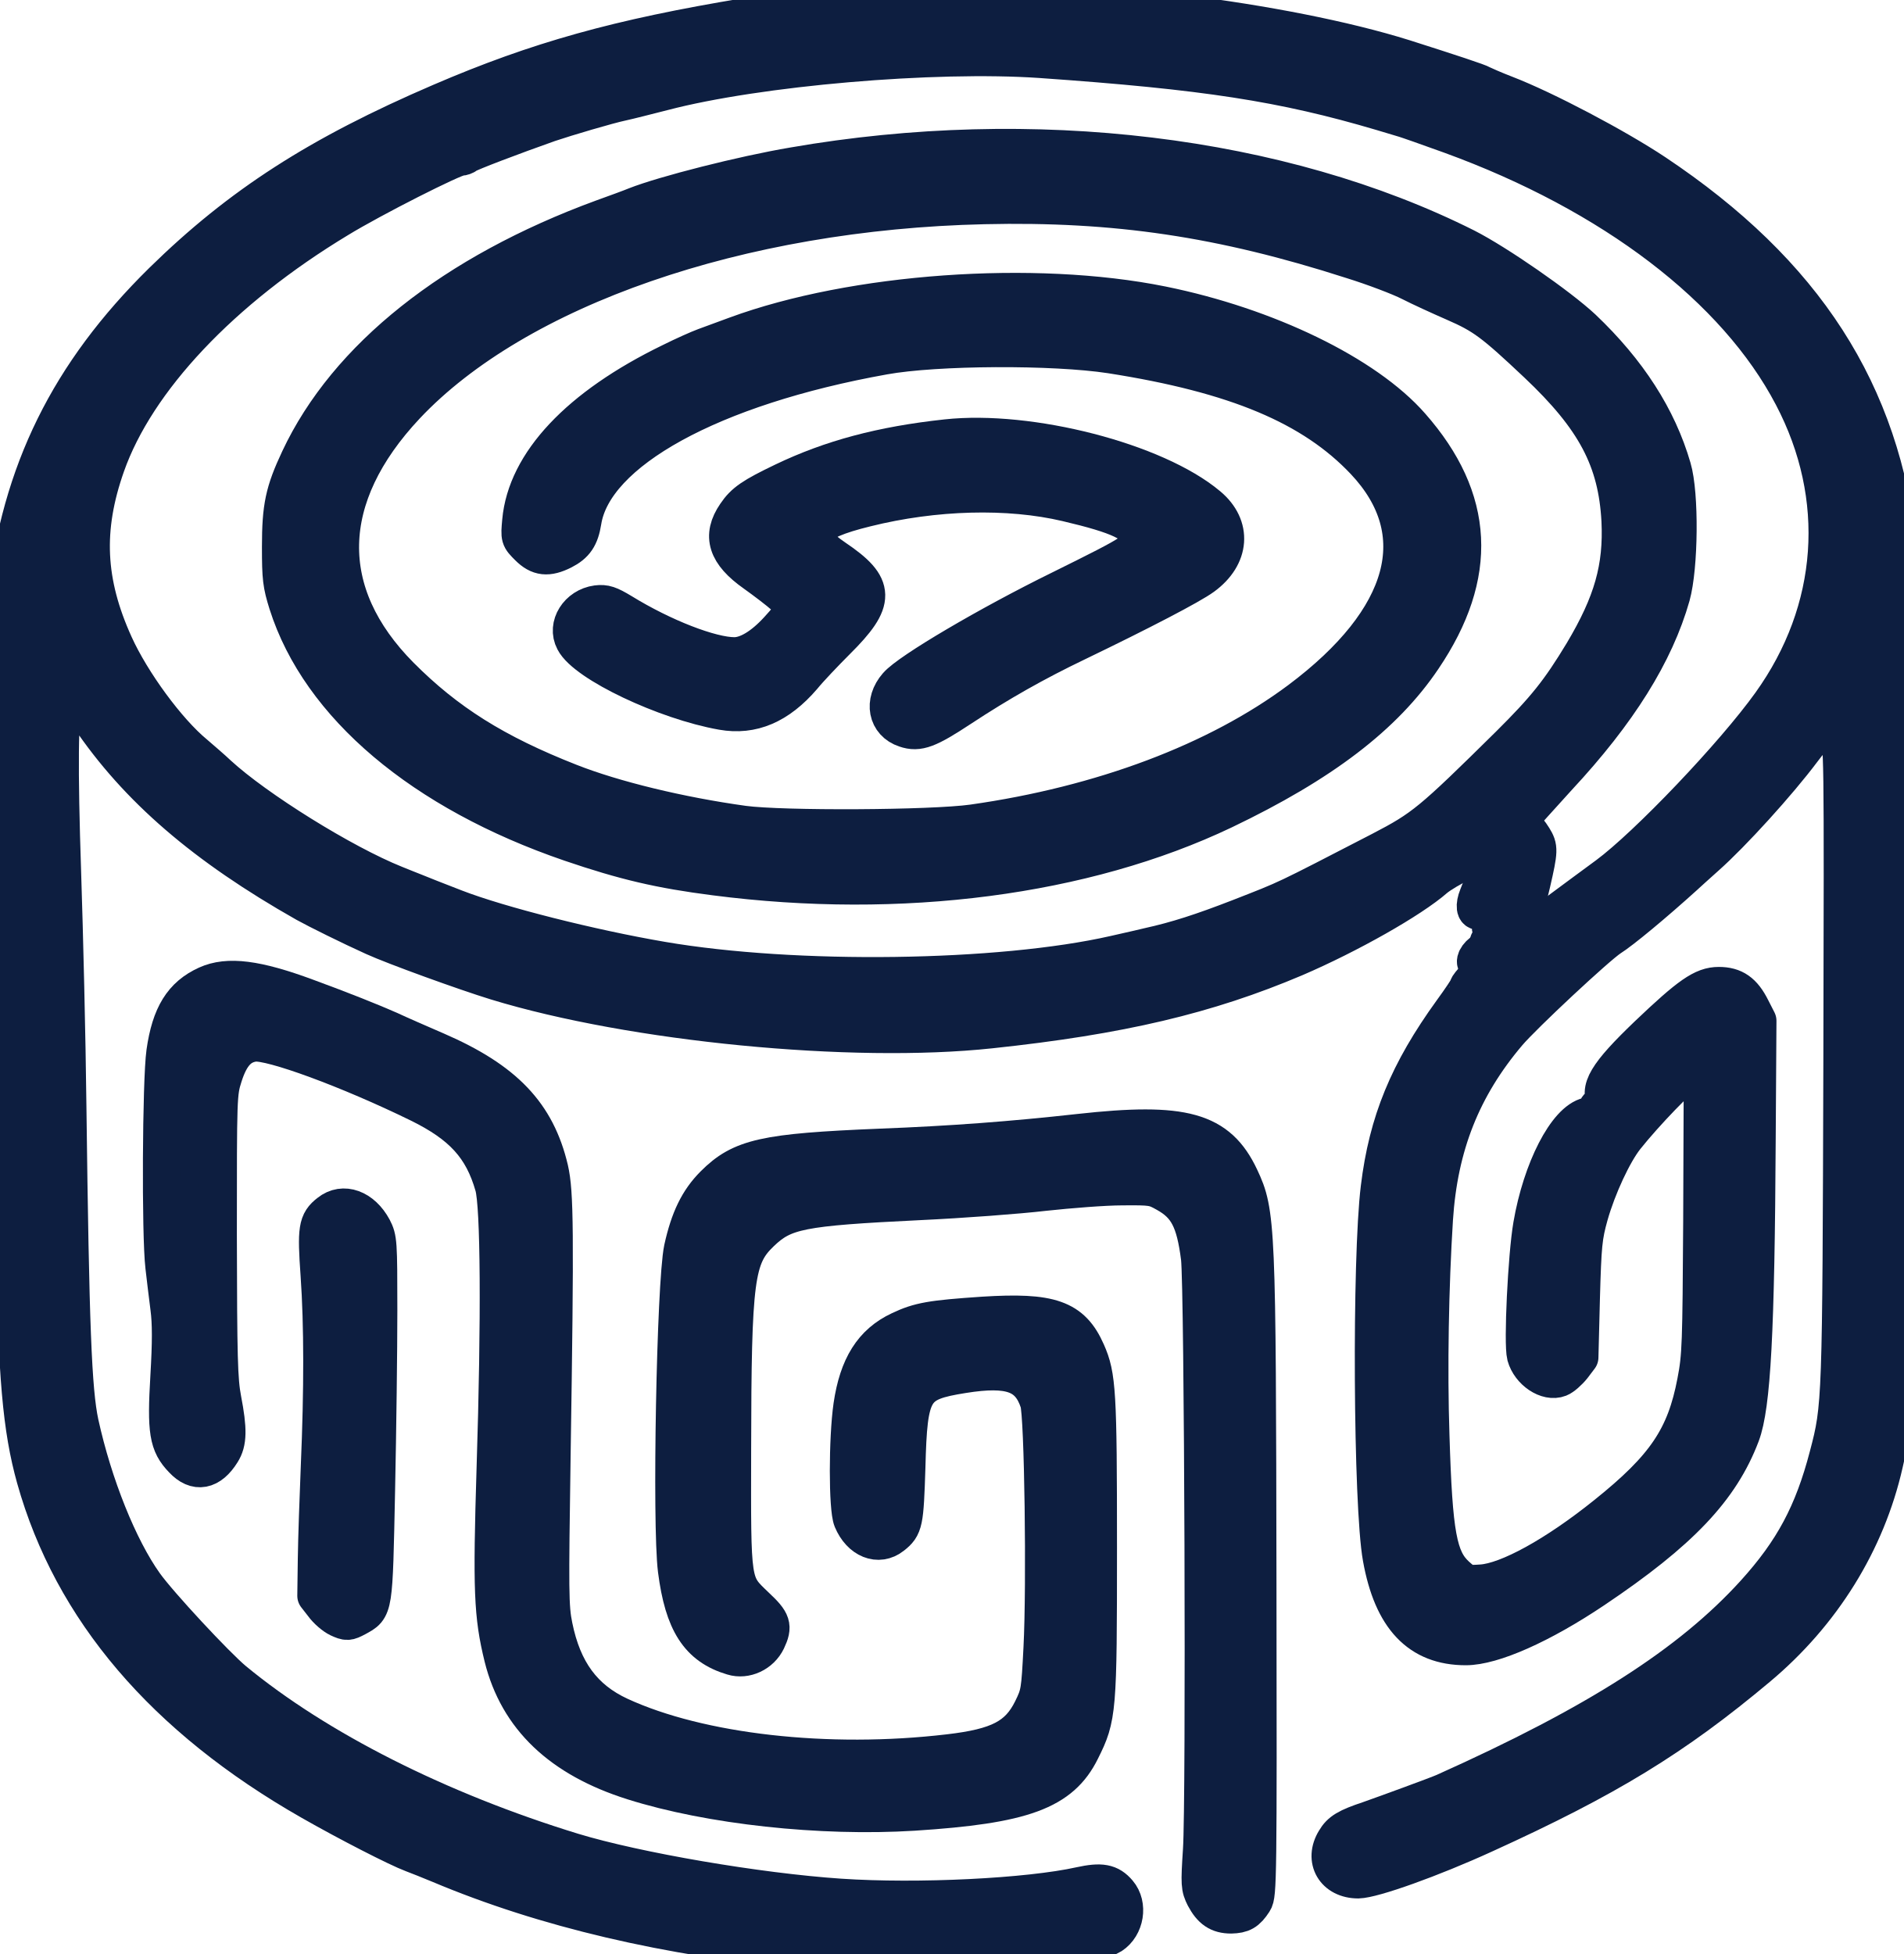
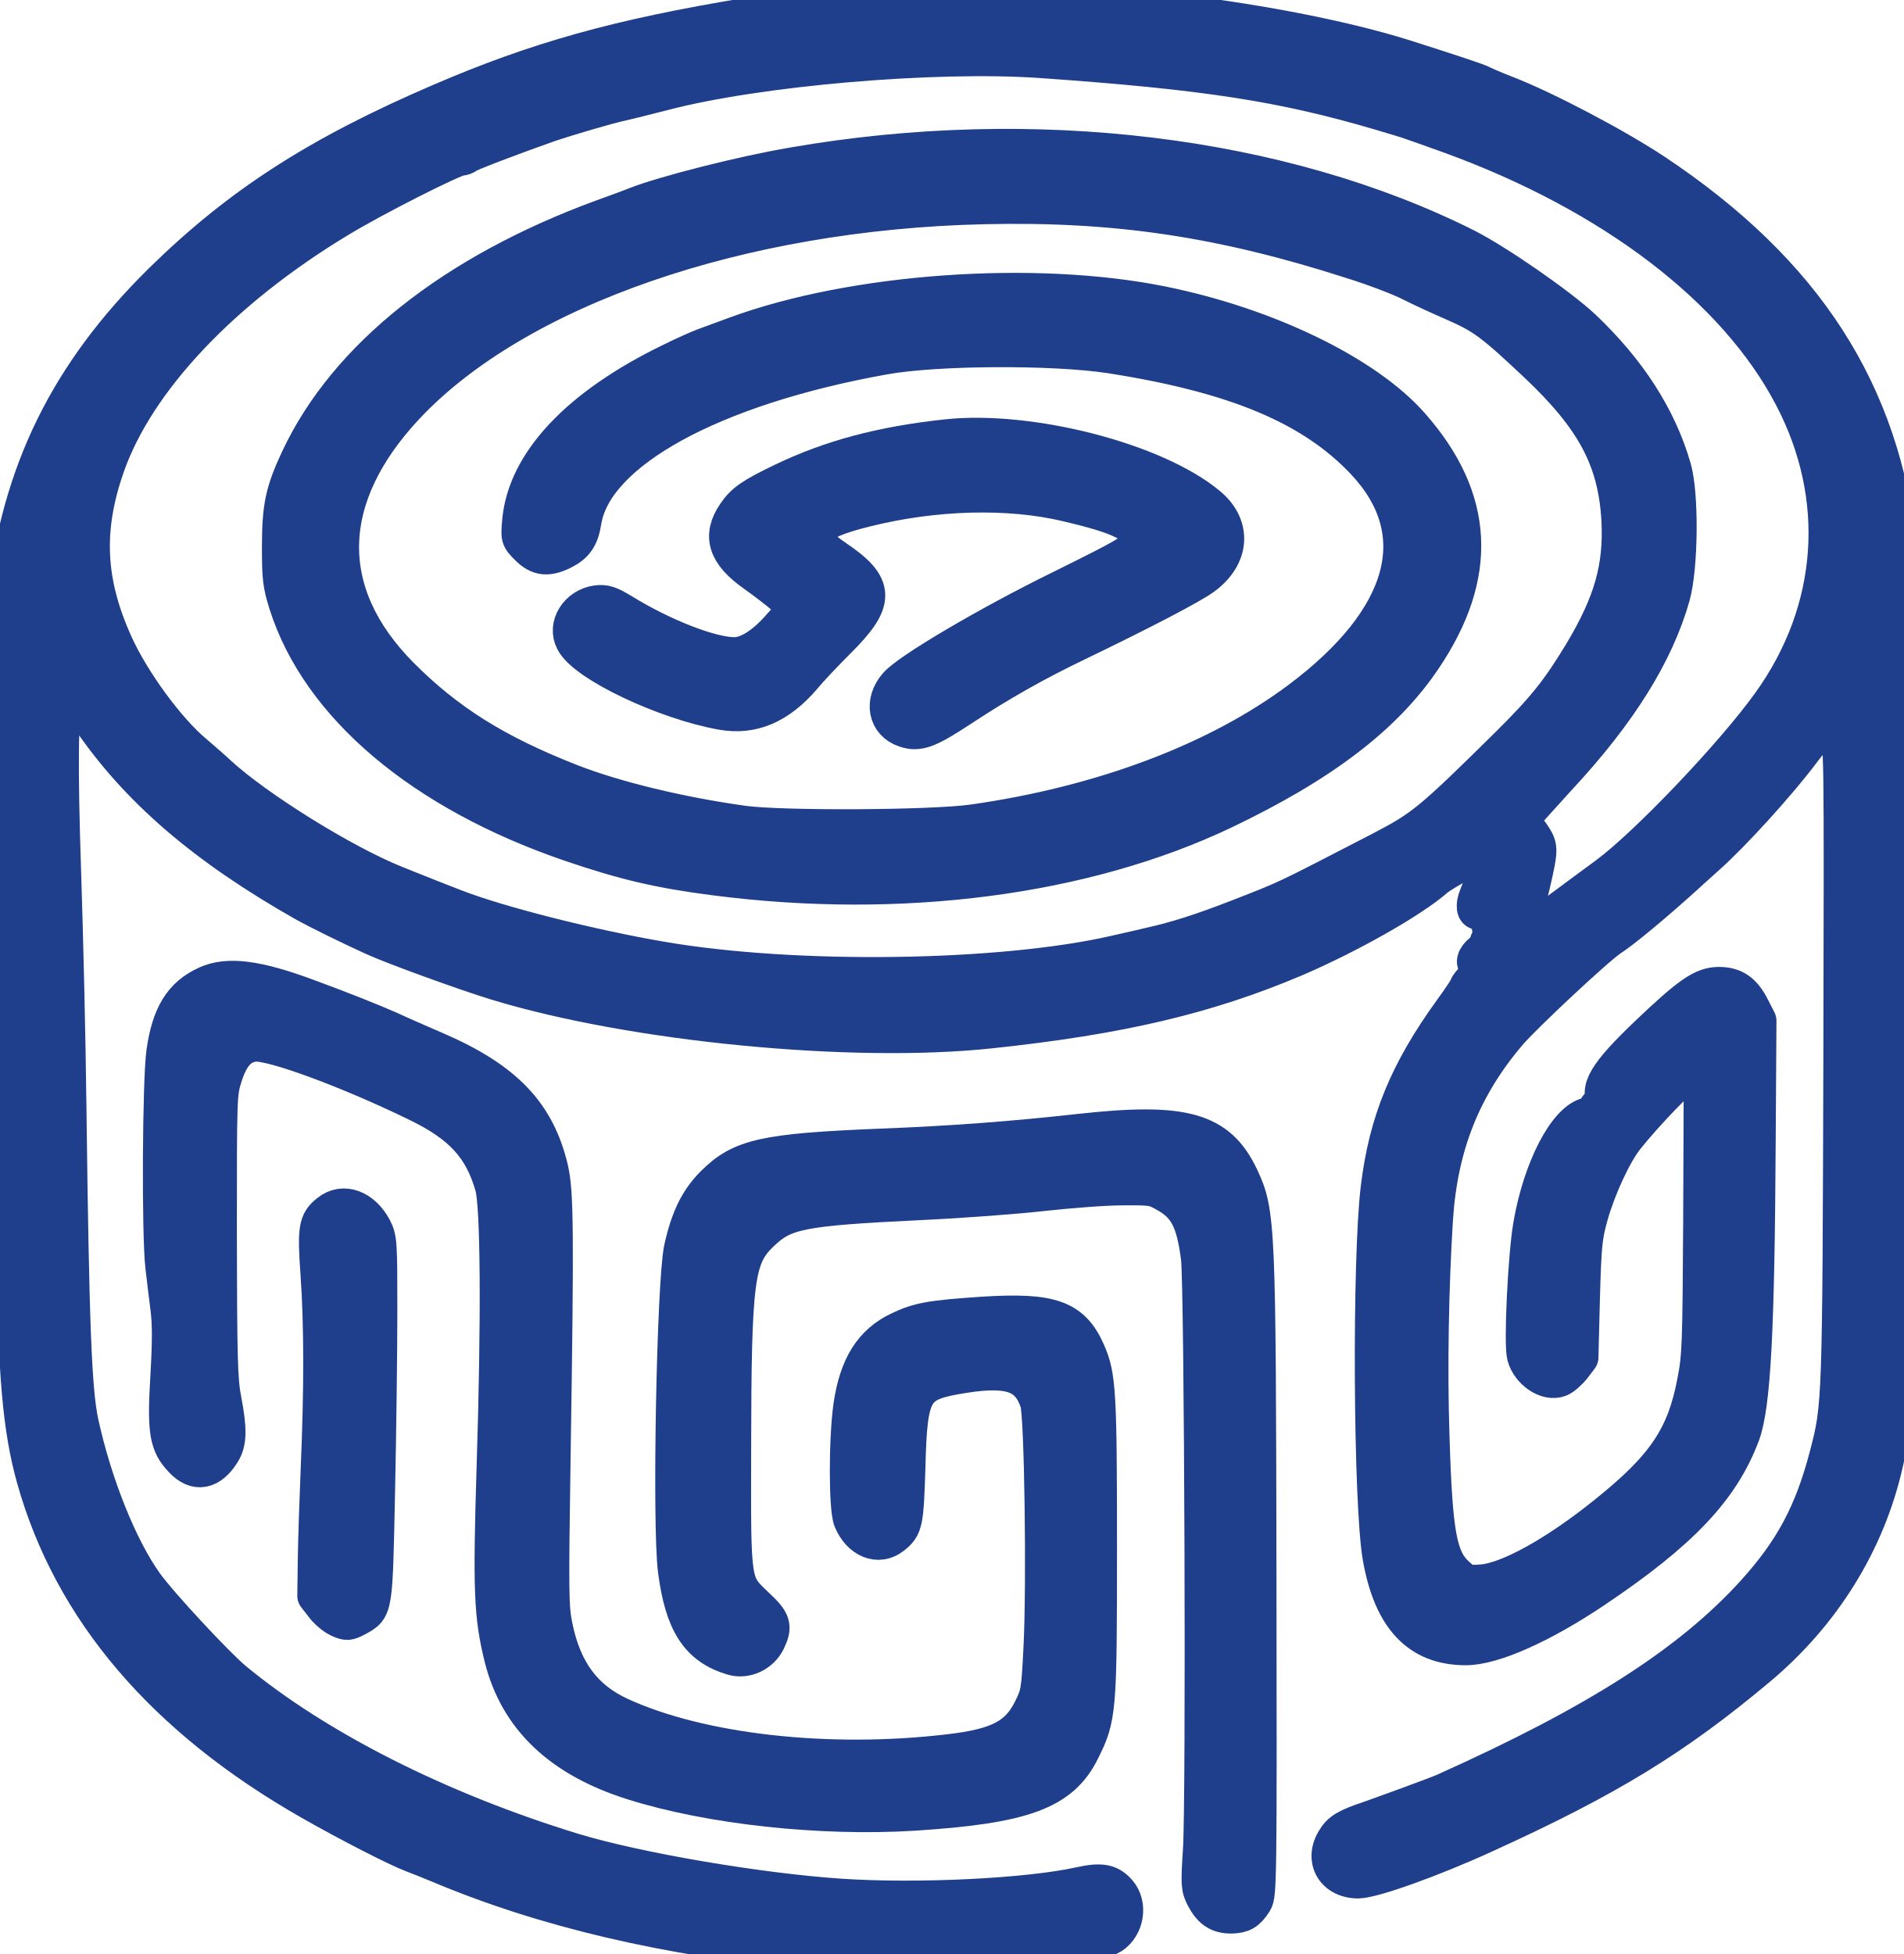
<svg xmlns="http://www.w3.org/2000/svg" viewBox="0 0 755.822 779.276" width="76" height="78">
-   <g transform="translate(-37.27222,813.6194) scale(0.1,-0.1)" fill="#0d1e40" stroke="#0d1e40" stroke-width="150" stroke-linejoin="round" stroke-linecap="round">
+   <g transform="translate(-37.27222,813.6194) scale(0.1,-0.1)" fill="#1f3f8c" stroke="#1f3f8c" stroke-width="150" stroke-linejoin="round" stroke-linecap="round">
    <path d="M4105 8134 c-246 -9 -631 -41 -770 -64 -515 -85 -836 -175 -1222 -341 -486 -209 -799 -410 -1110 -715 -373 -367 -567 -760 -623 -1264 -12 -103 -8 -752 5 -995 5 -82 23 -1052 30 -1580 7 -523 26 -737 81 -934 147 -524 515 -956 1099 -1289 147 -84 346 -186 405 -208 19 -7 69 -27 110 -44 418 -176 910 -291 1455 -342 396 -36 1130 -1 1223 60 55 36 69 121 27 170 -34 40 -68 46 -151 28 -206 -46 -648 -68 -959 -47 -327 22 -812 105 -1065 182 -535 164 -1020 409 -1352 683 -71 59 -299 304 -356 384 -103 144 -204 396 -258 642 -28 132 -38 383 -49 1265 -3 270 -13 688 -21 930 -14 418 -12 642 7 693 15 39 37 24 99 -69 193 -286 462 -518 865 -746 45 -25 178 -91 271 -133 81 -37 365 -140 489 -178 543 -166 1420 -251 1970 -192 518 55 864 137 1215 286 214 92 462 232 559 317 19 16 69 46 110 65 89 42 178 107 223 164 18 22 89 100 156 174 242 260 388 495 453 724 32 115 35 406 4 510 -58 200 -177 385 -358 557 -94 88 -342 260 -466 323 -737 370 -1726 490 -2681 324 -202 -34 -516 -114 -630 -159 -19 -8 -79 -30 -132 -49 -594 -218 -1019 -556 -1209 -961 -61 -130 -74 -190 -74 -350 0 -125 3 -149 27 -226 129 -406 539 -752 1128 -954 217 -74 358 -107 577 -135 741 -96 1474 0 2028 264 393 188 641 378 795 607 225 333 209 635 -47 926 -181 207 -575 398 -994 483 -509 103 -1229 52 -1699 -121 -47 -17 -103 -38 -125 -46 -22 -8 -83 -35 -135 -61 -366 -178 -576 -402 -597 -634 -6 -67 -6 -67 30 -103 41 -41 77 -45 137 -15 49 25 69 54 79 117 44 279 514 537 1201 660 210 38 676 40 905 5 499 -78 805 -206 1012 -425 268 -284 174 -629 -259 -953 -328 -245 -788 -418 -1303 -491 -164 -23 -760 -26 -915 -5 -253 35 -517 99 -692 168 -298 117 -492 239 -677 425 -326 329 -318 714 24 1078 441 468 1328 776 2305 798 526 12 948 -51 1467 -218 87 -27 192 -67 233 -88 41 -21 120 -57 175 -81 117 -51 155 -79 331 -245 231 -218 318 -383 331 -625 9 -188 -31 -329 -149 -527 -93 -154 -150 -225 -294 -368 -312 -308 -341 -332 -512 -421 -397 -205 -363 -189 -565 -268 -147 -57 -248 -90 -362 -115 -49 -12 -110 -25 -135 -31 -458 -104 -1274 -115 -1805 -24 -281 48 -647 140 -825 209 -62 24 -144 56 -165 65 -11 4 -45 18 -75 30 -207 83 -554 299 -705 438 -22 21 -64 57 -93 82 -109 90 -252 285 -320 435 -113 249 -123 461 -33 716 120 340 459 700 926 982 134 82 460 247 486 247 8 0 19 4 25 9 8 8 187 76 329 126 68 23 237 73 290 84 28 6 102 25 165 41 378 99 1081 159 1505 130 658 -46 968 -94 1360 -210 39 -12 79 -24 90 -27 11 -3 94 -32 185 -65 646 -235 1139 -611 1364 -1041 212 -403 180 -855 -87 -1227 -146 -204 -491 -566 -652 -685 -44 -32 -130 -96 -191 -141 -60 -46 -122 -86 -137 -89 -25 -7 -227 -198 -227 -216 0 -5 -29 -48 -64 -96 -175 -242 -257 -441 -289 -704 -35 -283 -30 -1268 8 -1476 43 -239 151 -353 336 -353 107 0 301 86 511 227 344 231 505 401 587 618 43 115 59 409 63 1180 l3 470 -25 49 c-33 66 -69 91 -130 91 -63 0 -116 -37 -283 -196 -165 -158 -202 -220 -162 -273 17 -23 19 -36 5 -36 -5 0 -10 7 -10 15 0 22 -31 18 -37 -4 -3 -12 -17 -23 -34 -26 -86 -19 -186 -213 -224 -435 -21 -121 -38 -472 -25 -521 17 -61 86 -108 134 -89 13 5 37 26 53 46 l28 37 6 236 c6 213 9 245 33 331 32 113 95 248 144 310 77 97 225 250 241 250 10 0 28 -12 42 -26 l24 -26 -2 -530 c-3 -492 -4 -539 -24 -642 -42 -222 -123 -342 -359 -531 -199 -160 -391 -266 -496 -273 -59 -4 -63 -3 -101 31 -72 66 -90 162 -102 557 -9 269 -3 597 14 865 19 292 111 525 294 741 62 73 356 347 407 380 46 29 173 134 300 249 6 6 43 39 83 75 104 92 289 296 384 423 91 120 106 127 141 67 21 -35 21 -40 18 -1305 -4 -1363 -4 -1378 -56 -1575 -60 -230 -140 -379 -293 -548 -256 -282 -629 -520 -1238 -793 -27 -12 -226 -85 -300 -111 -87 -29 -114 -45 -135 -81 -48 -78 -2 -157 92 -157 59 1 292 84 504 181 490 223 756 386 1089 665 257 215 434 500 505 814 10 47 24 108 31 135 17 73 40 3356 25 3505 -66 631 -373 1108 -971 1507 -155 103 -437 252 -595 313 -47 18 -89 37 -95 40 -9 7 -128 46 -310 104 -476 149 -1287 250 -1850 230z" />
    <path d="M4130 6389 c-259 -28 -460 -82 -650 -173 -123 -59 -157 -82 -190 -131 -59 -86 -37 -156 75 -235 42 -30 96 -71 118 -91 49 -43 46 -58 -24 -134 -62 -68 -124 -105 -175 -105 -94 0 -285 74 -449 175 -50 30 -67 36 -99 32 -75 -10 -123 -86 -91 -146 46 -90 364 -241 591 -281 119 -21 223 23 321 137 26 32 87 96 135 144 160 159 159 217 -7 329 -136 92 -104 144 124 200 273 68 568 76 801 21 209 -49 283 -84 288 -137 5 -49 -6 -56 -315 -209 -283 -139 -601 -326 -650 -383 -57 -65 -41 -148 33 -172 52 -18 91 -3 220 82 155 102 298 183 465 263 253 122 453 226 502 262 111 81 119 200 21 282 -210 177 -713 306 -1044 270z" />
    <path d="M6377 4787 c-26 -23 -47 -46 -47 -50 0 -5 -14 -22 -31 -39 -17 -18 -29 -40 -28 -52 2 -20 -1 -33 -22 -84 -15 -37 -11 -65 7 -58 9 3 20 6 26 6 5 0 9 12 8 28 -4 57 9 71 31 31 9 -17 7 -25 -10 -43 -27 -29 -26 -36 4 -36 16 0 25 -6 25 -15 0 -8 -9 -15 -20 -15 -13 0 -20 -7 -20 -20 0 -25 26 -26 52 -3 17 15 18 15 18 -5 0 -15 6 -22 19 -22 20 0 39 52 75 205 30 131 30 141 6 180 -28 45 -36 44 -93 -8z m20 -233 c8 -21 -13 -64 -32 -64 -17 0 -21 25 -5 35 6 3 10 15 10 26 0 23 18 25 27 3z" />
    <path d="M6318 4393 c-17 -3 -28 -11 -28 -20 0 -8 -11 -24 -25 -35 -27 -21 -33 -48 -11 -48 8 0 20 14 28 30 7 18 20 30 31 30 10 0 25 6 33 14 15 15 19 37 7 35 -5 -1 -20 -4 -35 -6z" />
    <path d="M1180 4209 c-97 -44 -145 -121 -166 -269 -16 -113 -19 -730 -4 -855 5 -44 14 -118 20 -165 8 -61 8 -136 0 -273 -13 -219 -5 -270 54 -331 53 -57 109 -46 155 28 26 41 27 91 4 211 -15 78 -17 164 -18 655 0 556 0 566 22 635 27 85 63 124 121 132 68 9 380 -106 658 -242 173 -85 254 -174 298 -328 23 -79 26 -527 7 -1125 -15 -487 -11 -588 30 -755 60 -241 231 -404 519 -495 307 -97 750 -145 1119 -122 437 28 588 83 668 246 66 132 68 155 68 809 0 621 -4 684 -46 779 -59 134 -143 163 -413 146 -206 -14 -254 -22 -332 -59 -109 -51 -167 -144 -190 -301 -19 -132 -19 -410 0 -455 33 -79 105 -108 160 -64 47 37 50 52 57 274 8 311 24 338 225 370 188 30 265 2 302 -110 18 -53 27 -731 14 -981 -9 -174 -10 -183 -41 -246 -54 -109 -133 -150 -331 -173 -483 -57 -994 1 -1313 148 -145 67 -227 179 -263 357 -16 78 -16 137 -8 680 14 904 12 1050 -9 1143 -52 221 -179 354 -450 472 -67 29 -152 66 -188 83 -70 31 -190 79 -329 130 -202 75 -316 89 -400 51z" />
    <path d="M4660 3619 c-271 -30 -509 -48 -795 -59 -461 -19 -554 -40 -662 -148 -63 -63 -99 -138 -125 -256 -29 -138 -47 -1099 -24 -1281 27 -210 88 -305 223 -345 52 -16 112 12 137 64 27 57 21 75 -43 135 -99 95 -96 77 -95 626 1 685 12 768 113 865 93 89 159 102 631 125 173 8 398 25 500 37 102 11 241 22 310 22 119 1 127 0 175 -27 85 -47 116 -107 135 -257 14 -113 21 -2165 8 -2362 -9 -138 -8 -149 11 -187 27 -51 56 -71 106 -71 44 1 63 11 90 53 17 26 18 86 16 1269 -2 1432 -4 1478 -70 1618 -88 187 -225 225 -641 179z" />
    <path d="M1668 3300 c-48 -37 -52 -65 -39 -248 14 -200 14 -457 1 -762 -5 -124 -11 -291 -12 -371 l-2 -147 28 -36 c15 -21 43 -45 62 -54 33 -15 37 -15 71 3 71 39 69 27 79 508 5 237 9 560 9 717 0 275 -1 286 -22 327 -43 80 -119 108 -175 63z" />
  </g>
</svg>
